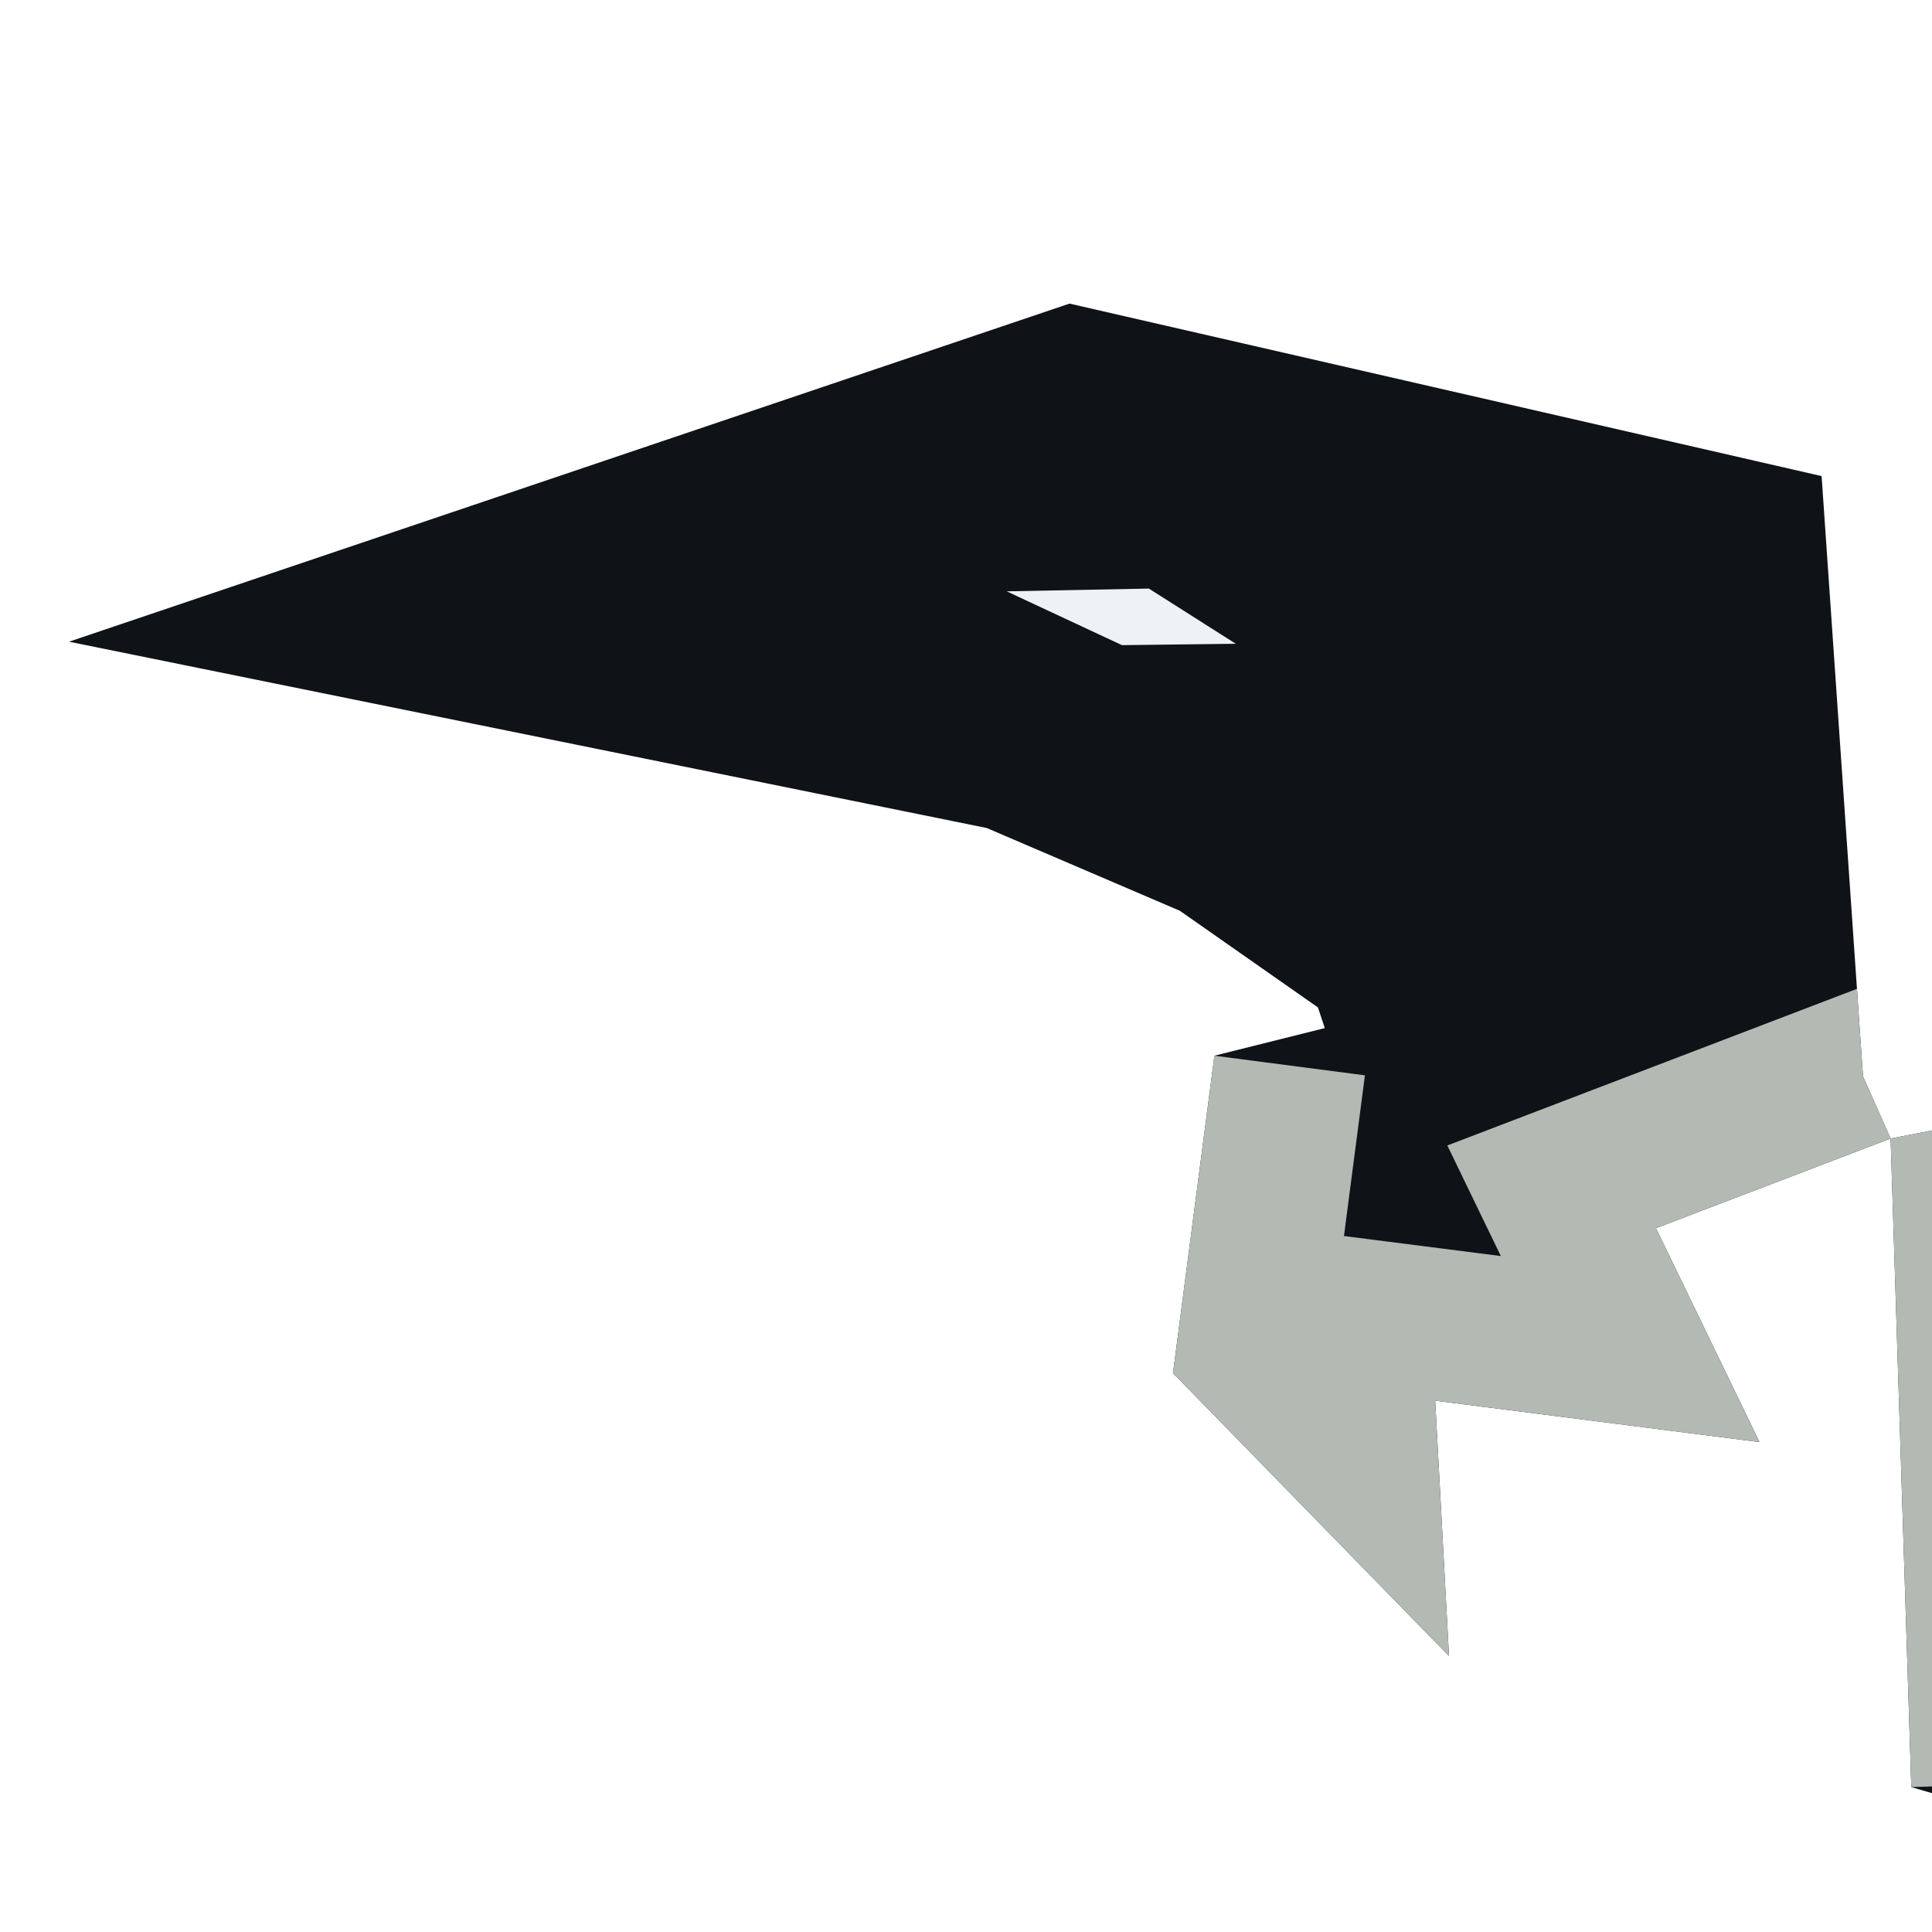
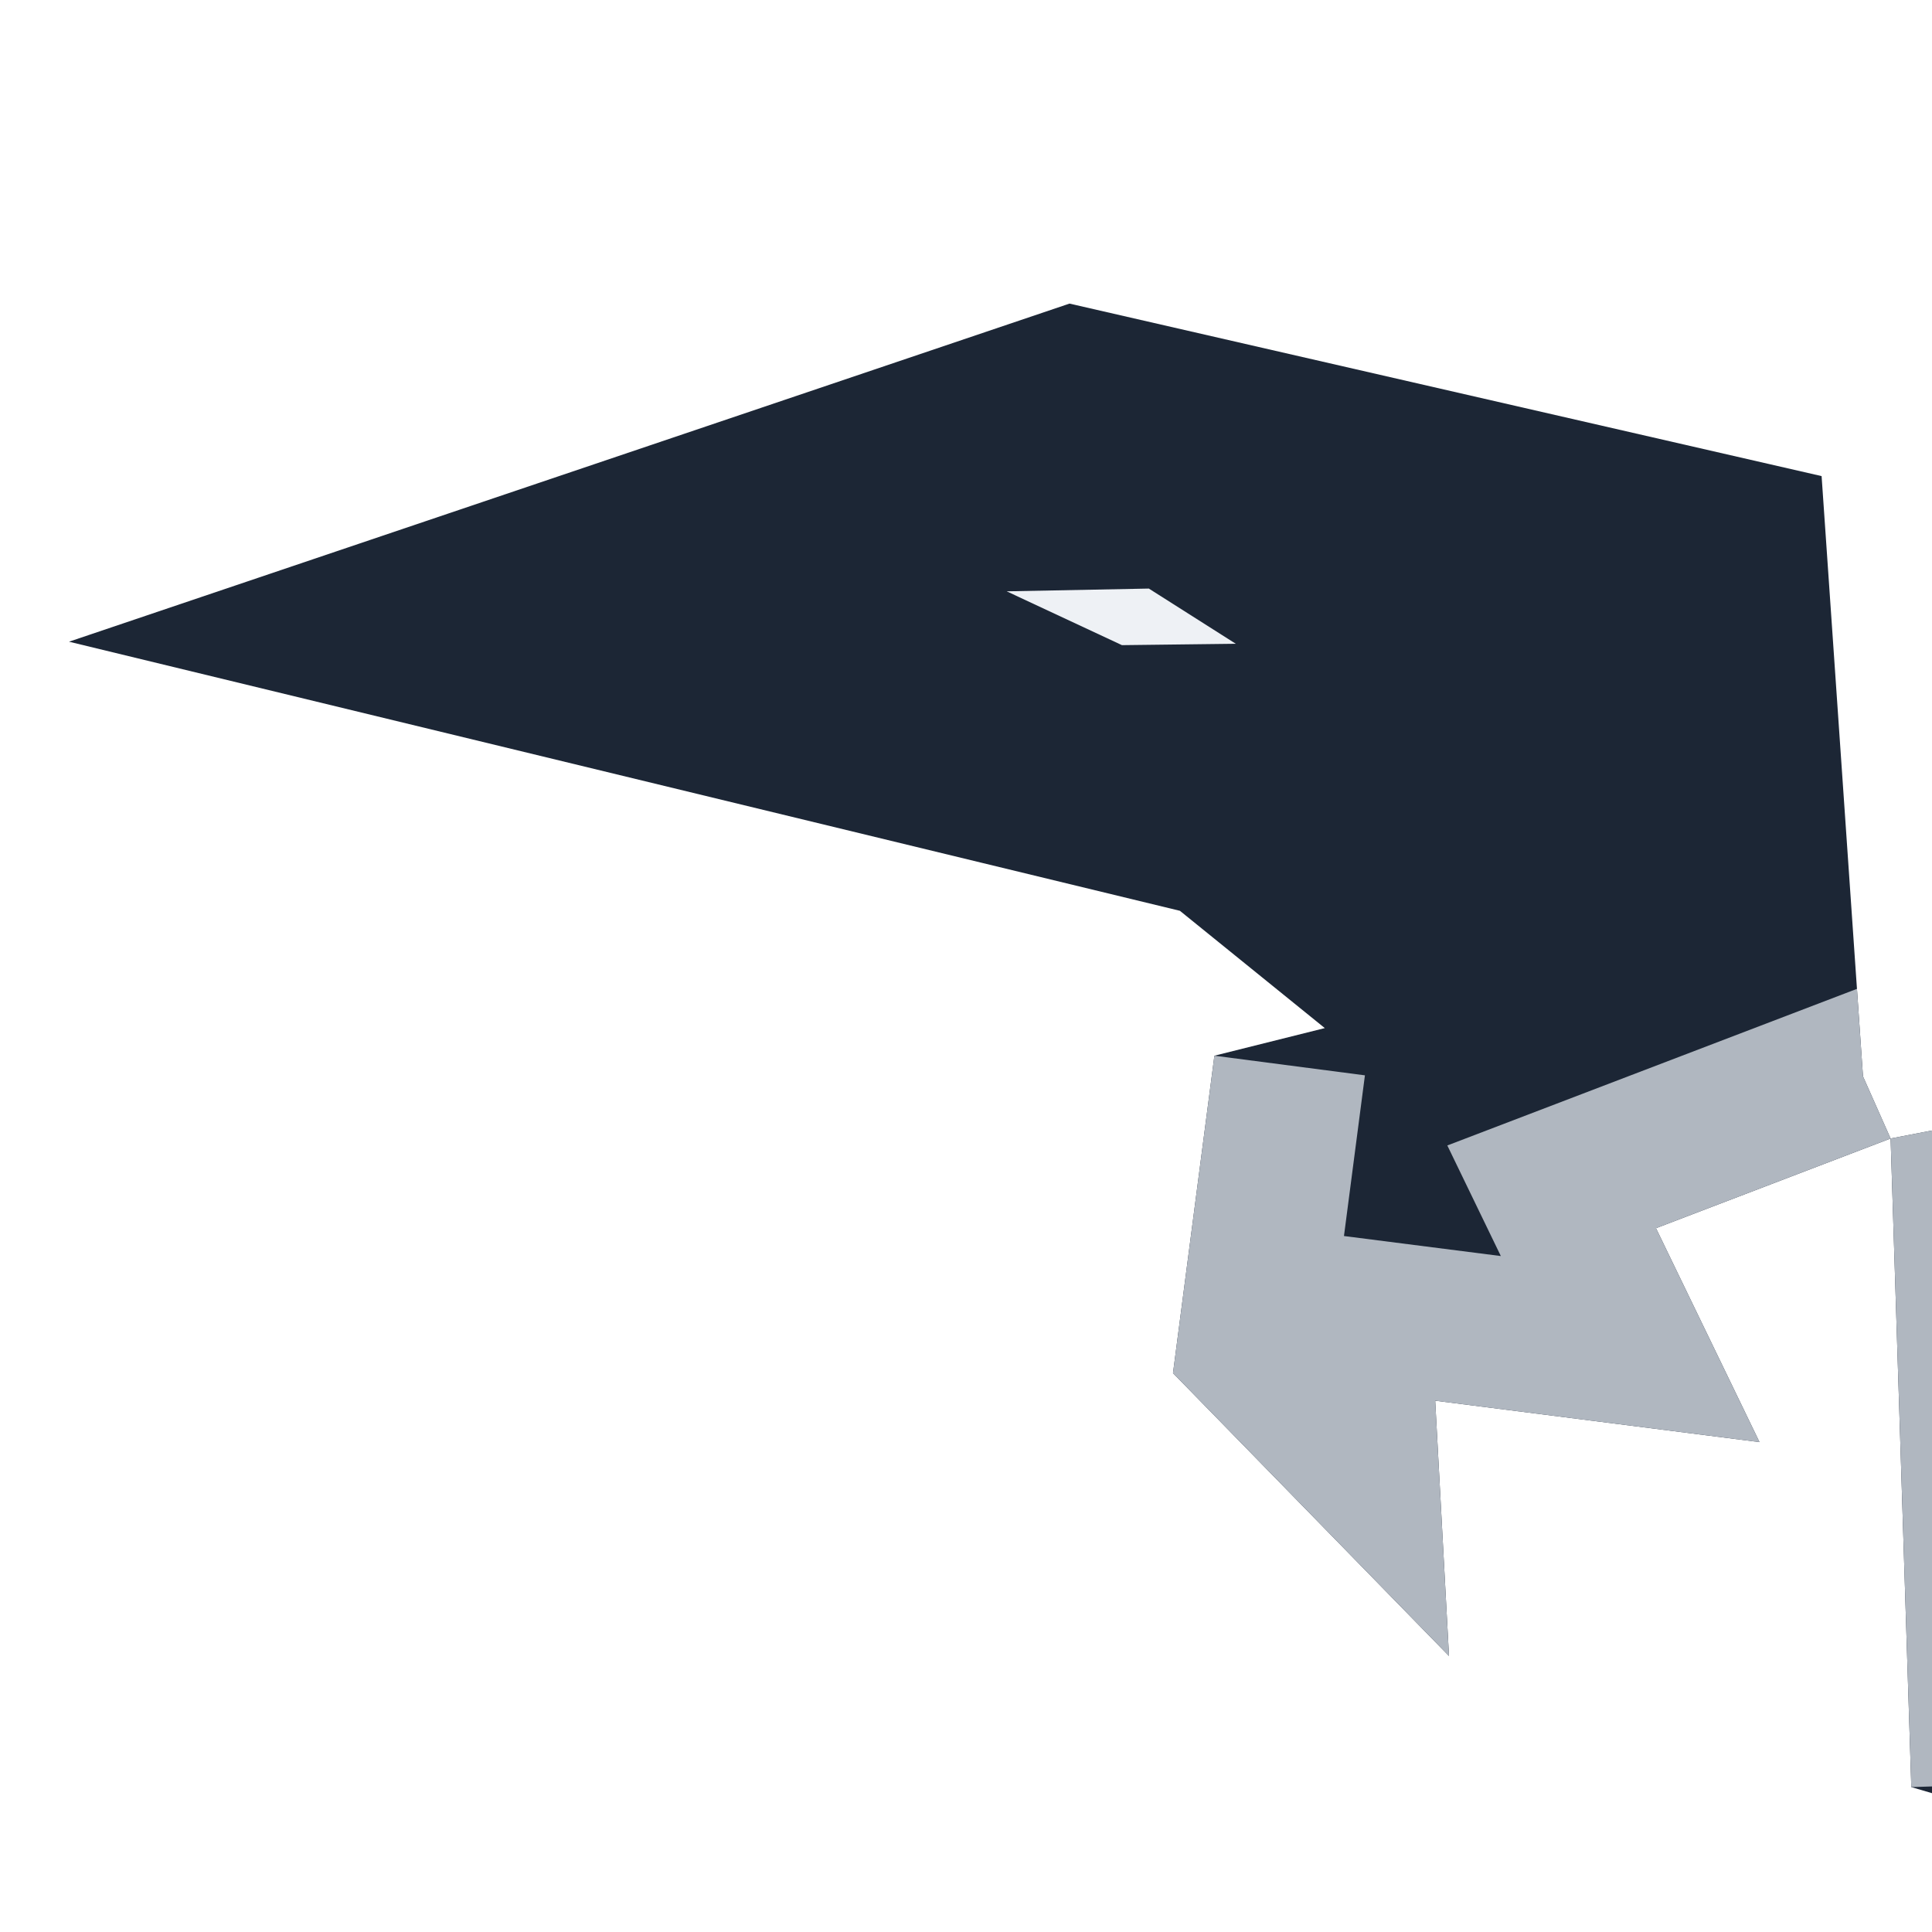
- <svg xmlns="http://www.w3.org/2000/svg" viewBox="-6 -40 280 280" width="280" height="280" role="img" aria-label="NebelKrähe monogram">
+ <svg xmlns="http://www.w3.org/2000/svg" viewBox="-6 -40 280 280" width="280" height="280" role="img" aria-label="NebelKrähe" shape-rendering="geometricPrecision">
  <defs>
-     <clipPath id="b">
-       <path d="M149 4 L258 29 L264 116 L268 125 L475 85 L486 88 L602 149 L557 168 L609 189 L553 211 L582 234 L570 237 L571 240 L725 296 L573 296 L456 257 L421 263 L271 219 L268 125 L234 138 L249 169 L202 163 L204 200 L164 159 L170 113 L186 109 L185 106 L165 92 L137 80 L4 53 Z" />
+     <clipPath id="cm">
+       <path d="M149 4 L258 29 L264 116 L268 125 L475 85 L602 149 L557 168 L609 189 L553 211 L582 234 L570 237 L725 296 L573 296 L456 257 L421 263 L271 219 L268 125 L234 138 L249 169 L202 163 L204 200 L164 159 L170 113 L186 109 L165 92 L4 53 Z" />
    </clipPath>
  </defs>
-   <path d="M149 4 L258 29 L264 116 L268 125 L475 85 L486 88 L602 149 L557 168 L609 189 L553 211 L582 234 L570 237 L571 240 L725 296 L573 296 L456 257 L421 263 L271 219 L268 125 L234 138 L249 169 L202 163 L204 200 L164 159 L170 113 L186 109 L185 106 L165 92 L137 80 L4 53 Z" fill="#0f1216" />
-   <g clip-path="url(#b)">
-     <path d="M271 219 L268 125 L234 138 L249 169 L202 163 L204 200 L164 159 L170 113" fill="none" stroke="#b3b9b3" stroke-width="44" stroke-linejoin="miter" />
+   <path d="M149 4 L258 29 L264 116 L268 125 L475 85 L602 149 L557 168 L609 189 L553 211 L582 234 L570 237 L725 296 L573 296 L456 257 L421 263 L271 219 L268 125 L234 138 L249 169 L202 163 L204 200 L164 159 L170 113 L186 109 L165 92 L4 53 Z" fill="#1c2635" />
+   <g clip-path="url(#cm)">
+     <path d="M271 219 L268 125 L234 138 L249 169 L202 163 L204 200 L164 159 L170 113" fill="none" stroke="#b0b7c0" stroke-width="44" stroke-linejoin="miter" />
  </g>
  <path d="M139.9 45.7 L160.5 45.3 L173.1 53.3 L156.6 53.5 Z" fill="#eef1f5" />
</svg>
